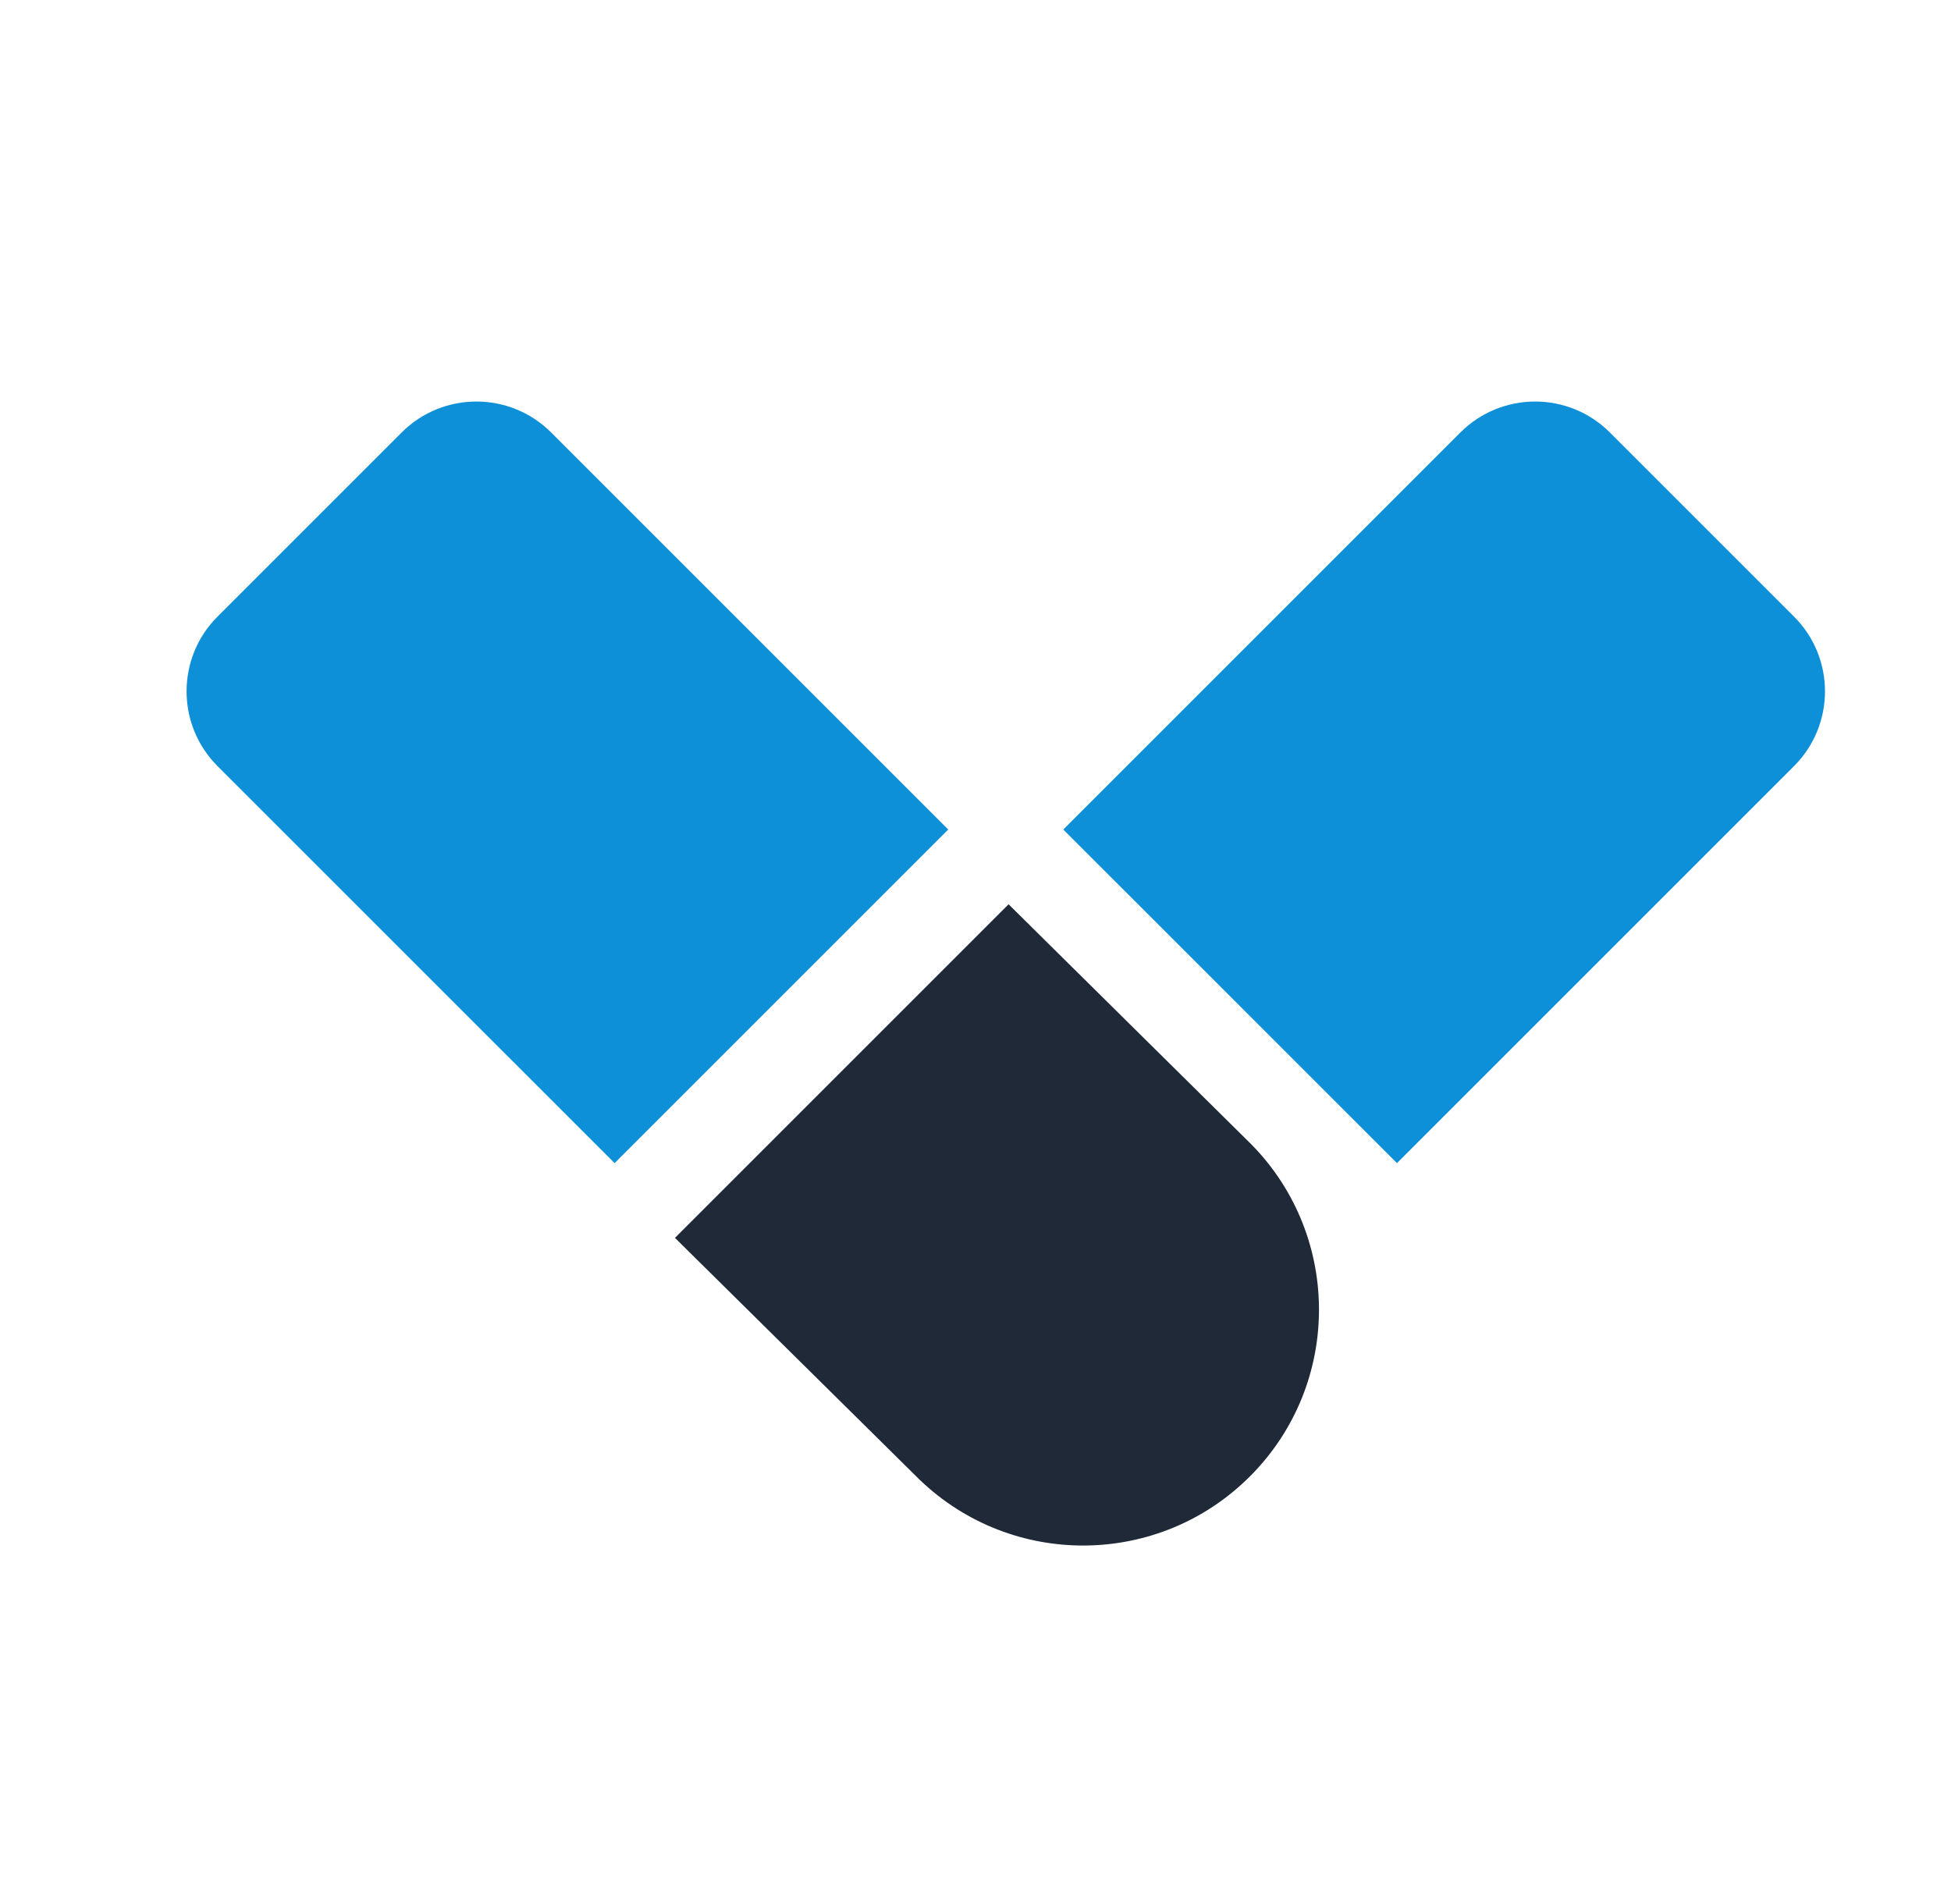
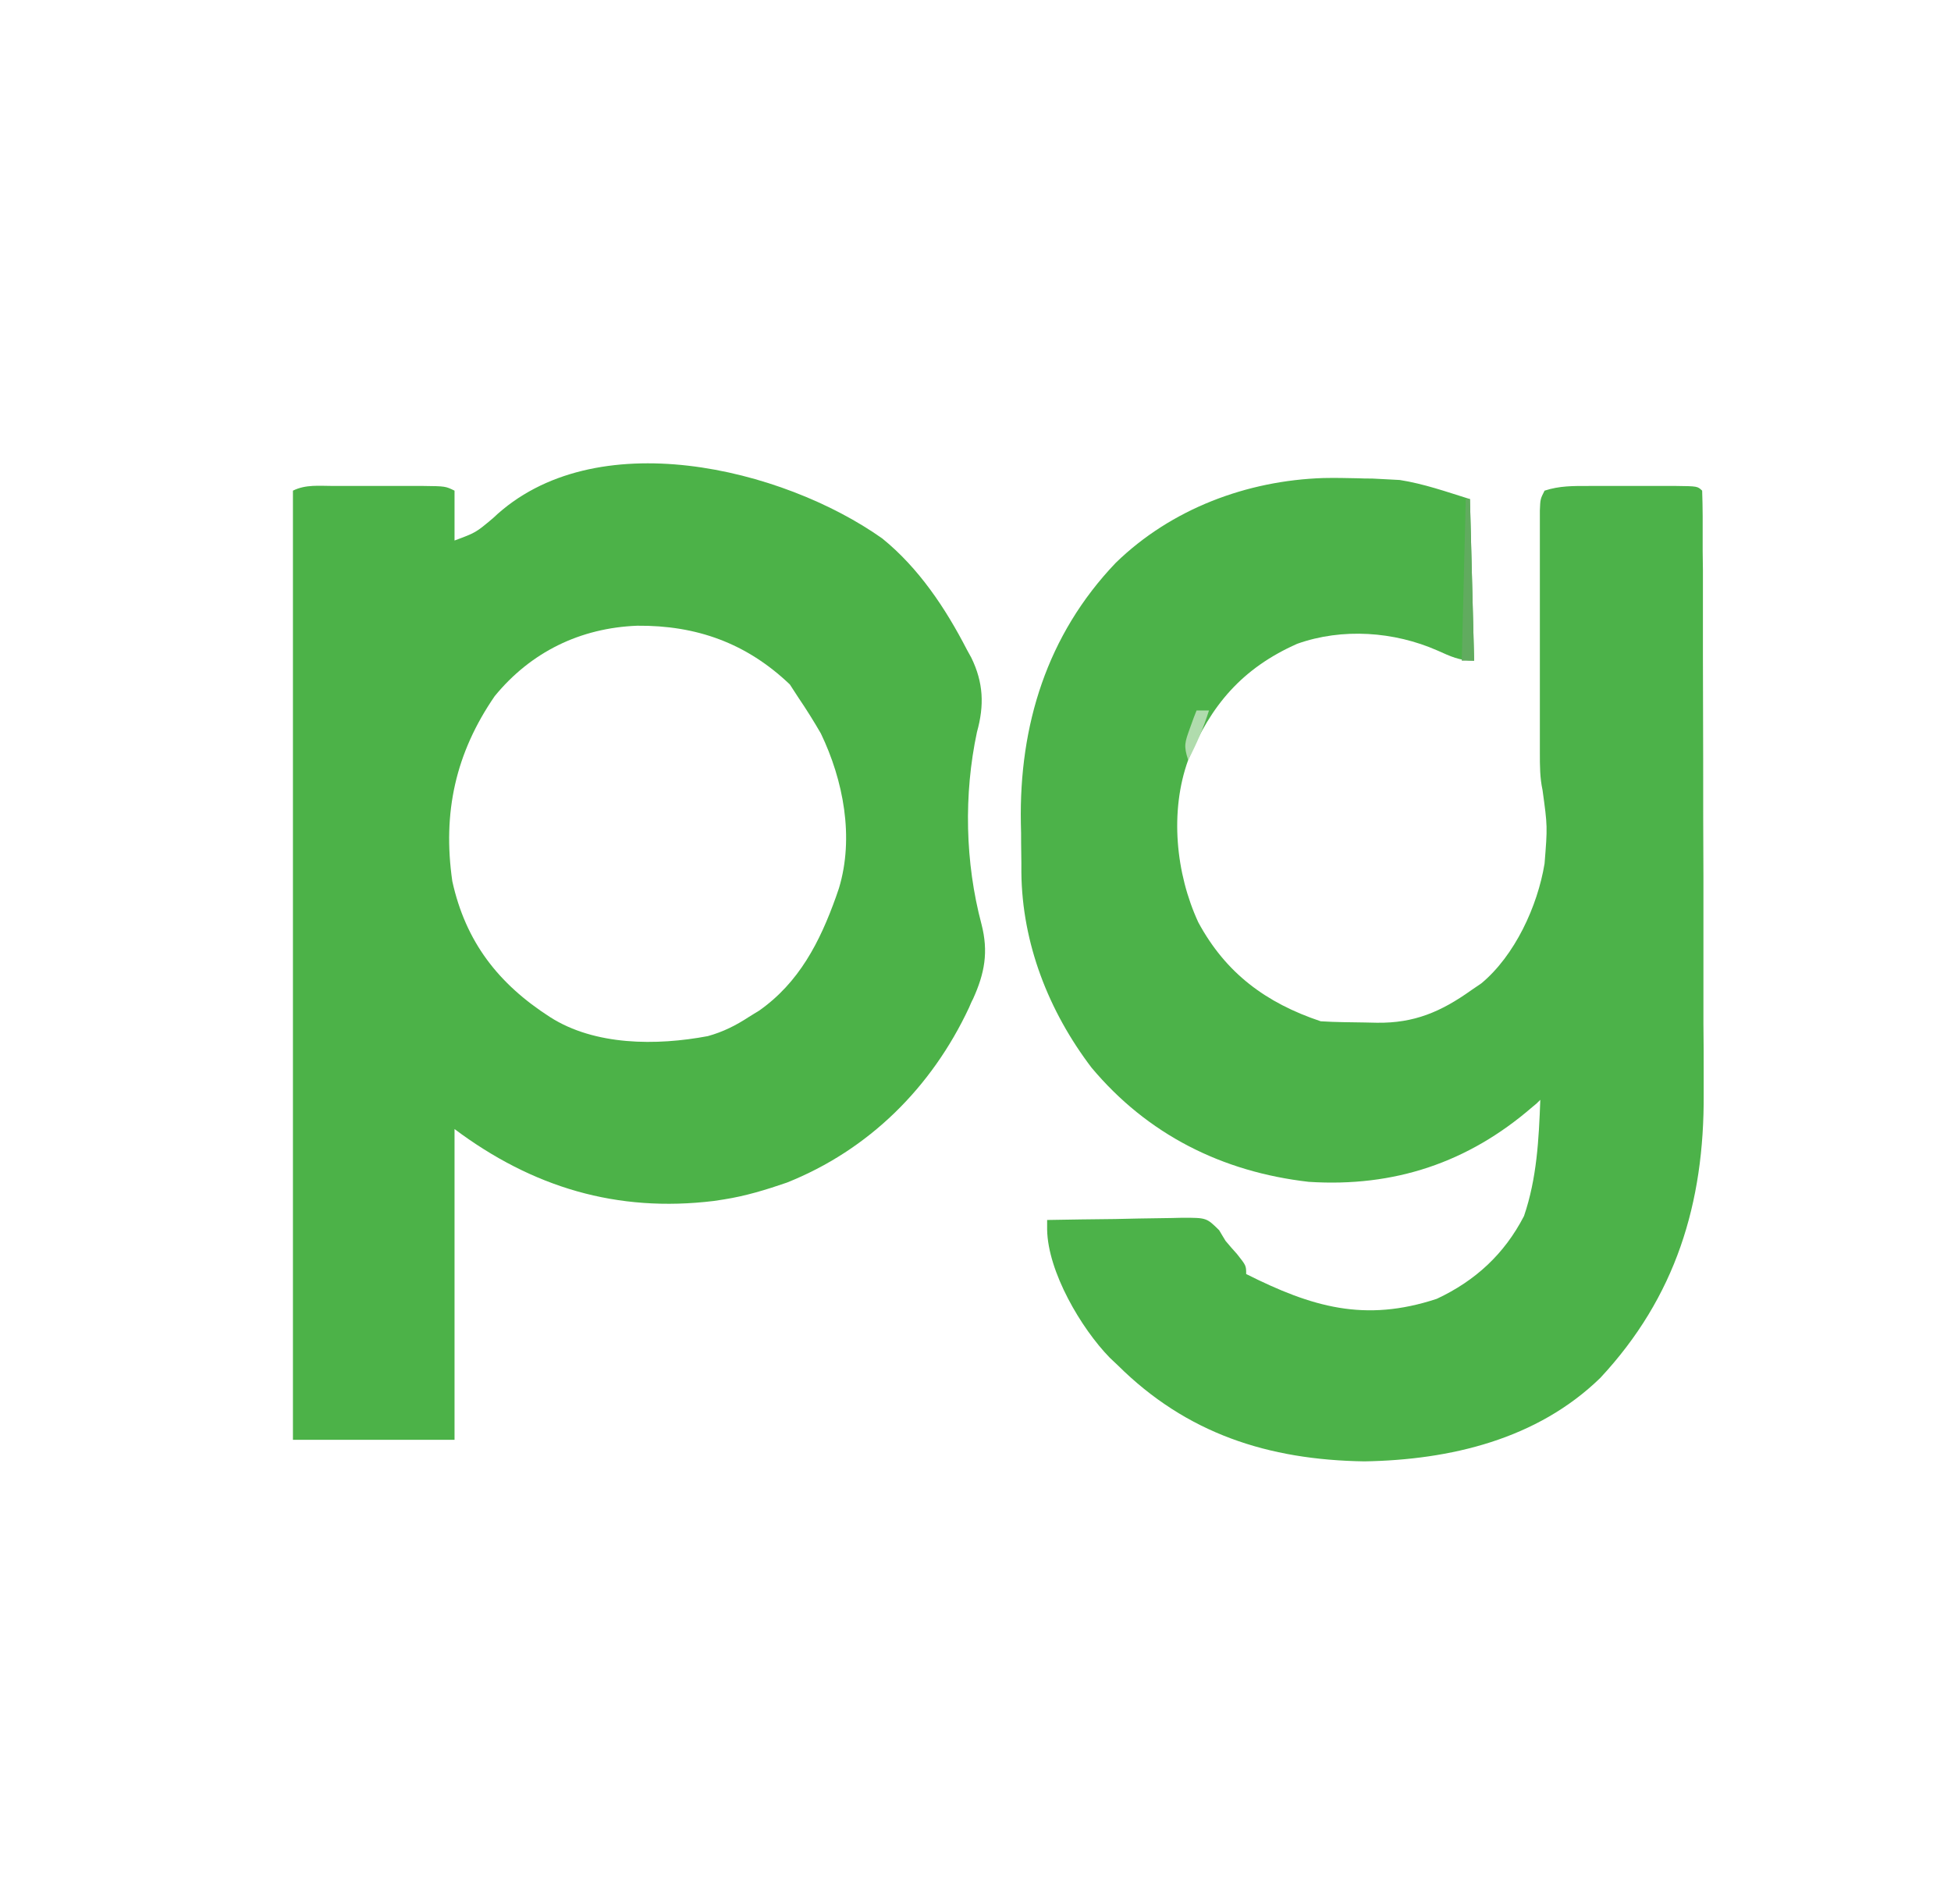
- <svg xmlns="http://www.w3.org/2000/svg" width="41" height="40" viewBox="0 0 41 40" fill="none">
-   <path d="M4.571 12.959C3.704 13.826 3.704 15.233 4.571 16.101L12.916 24.445L19.927 17.434L11.583 9.09C10.715 8.222 9.308 8.222 8.44 9.09L4.571 12.959Z" fill="#0E90D9" />
-   <path d="M37.701 12.959C38.569 13.826 38.569 15.233 37.701 16.101L29.357 24.445L22.345 17.434L30.689 9.09C31.557 8.222 32.964 8.222 33.832 9.09L37.701 12.959Z" fill="#0E90D9" />
-   <path d="M14.184 26.016L19.323 31.096C21.268 32.969 24.356 32.941 26.266 31.03C28.228 29.069 28.198 25.879 26.2 23.955L21.195 19.005L14.184 26.016Z" fill="#1F2937" />
+ <svg xmlns="http://www.w3.org/2000/svg" width="41" zoomAndPan="magnify" viewBox="0 0 30.75 30" height="40" preserveAspectRatio="xMidYMid meet" version="1.2">
+   <g id="51b5d8fed6">
+     <path style=" stroke:none;fill-rule:nonzero;fill:#4cb249;fill-opacity:1;" d="M 20.859 7.535 C 21.043 7.531 21.223 7.535 21.406 7.539 C 21.512 7.543 21.512 7.543 21.625 7.543 C 21.699 7.547 21.777 7.551 21.855 7.555 C 21.922 7.559 21.992 7.562 22.062 7.566 C 22.441 7.625 22.805 7.754 23.168 7.867 C 23.191 8.707 23.211 9.547 23.234 10.414 C 23 10.414 22.867 10.348 22.656 10.254 C 21.973 9.953 21.156 9.895 20.445 10.148 C 19.582 10.531 19.082 11.113 18.727 11.98 C 18.434 12.789 18.531 13.77 18.887 14.539 C 19.32 15.34 19.953 15.809 20.816 16.098 C 21.047 16.113 21.281 16.113 21.512 16.117 C 21.574 16.117 21.637 16.121 21.703 16.121 C 22.289 16.129 22.711 15.949 23.188 15.609 C 23.266 15.555 23.266 15.555 23.348 15.5 C 23.875 15.062 24.234 14.285 24.344 13.613 C 24.391 13.027 24.391 13.027 24.312 12.453 C 24.27 12.258 24.27 12.07 24.27 11.871 C 24.27 11.809 24.27 11.809 24.27 11.742 C 24.27 11.598 24.27 11.457 24.27 11.316 C 24.27 11.215 24.27 11.117 24.27 11.02 C 24.27 10.812 24.27 10.605 24.27 10.398 C 24.27 10.133 24.27 9.867 24.27 9.602 C 24.27 9.395 24.27 9.191 24.27 8.988 C 24.27 8.891 24.27 8.793 24.27 8.695 C 24.27 8.559 24.27 8.422 24.27 8.285 C 24.27 8.207 24.27 8.129 24.27 8.047 C 24.277 7.867 24.277 7.867 24.344 7.734 C 24.582 7.656 24.797 7.66 25.043 7.66 C 25.094 7.66 25.141 7.66 25.191 7.66 C 25.293 7.66 25.398 7.66 25.5 7.66 C 25.66 7.66 25.816 7.66 25.977 7.66 C 26.074 7.66 26.176 7.66 26.277 7.66 C 26.324 7.66 26.371 7.66 26.422 7.66 C 26.754 7.664 26.754 7.664 26.828 7.734 C 26.832 7.867 26.836 8 26.836 8.133 C 26.836 8.176 26.836 8.215 26.836 8.258 C 26.836 8.402 26.836 8.543 26.836 8.684 C 26.836 8.785 26.84 8.887 26.84 8.988 C 26.84 9.266 26.84 9.539 26.84 9.816 C 26.84 9.988 26.84 10.16 26.84 10.332 C 26.84 10.875 26.844 11.418 26.844 11.957 C 26.844 12.582 26.844 13.203 26.848 13.828 C 26.848 14.309 26.848 14.789 26.848 15.273 C 26.848 15.562 26.848 15.848 26.848 16.137 C 26.852 16.406 26.852 16.68 26.852 16.949 C 26.852 17.051 26.852 17.148 26.852 17.246 C 26.863 18.965 26.41 20.445 25.223 21.719 C 24.227 22.688 22.859 23.012 21.504 23.035 C 19.988 23.012 18.703 22.598 17.617 21.52 C 17.574 21.48 17.535 21.441 17.492 21.402 C 17.039 20.938 16.516 20.047 16.504 19.383 C 16.504 19.332 16.504 19.285 16.504 19.23 C 16.863 19.223 17.223 19.219 17.578 19.215 C 17.703 19.211 17.824 19.211 17.945 19.207 C 18.121 19.203 18.297 19.203 18.469 19.199 C 18.523 19.199 18.578 19.195 18.637 19.195 C 19.016 19.195 19.016 19.195 19.215 19.391 C 19.246 19.445 19.281 19.5 19.316 19.559 C 19.375 19.629 19.434 19.699 19.496 19.766 C 19.641 19.949 19.641 19.949 19.641 20.082 C 20.676 20.602 21.508 20.848 22.645 20.473 C 23.254 20.188 23.711 19.766 24.02 19.168 C 24.223 18.574 24.254 17.957 24.277 17.336 C 24.219 17.395 24.219 17.395 24.152 17.449 C 23.137 18.328 21.973 18.715 20.629 18.629 C 19.262 18.473 18.086 17.883 17.203 16.828 C 16.527 15.938 16.109 14.871 16.098 13.75 C 16.098 13.703 16.098 13.652 16.098 13.602 C 16.098 13.5 16.094 13.395 16.094 13.289 C 16.094 13.188 16.094 13.082 16.09 12.977 C 16.062 11.434 16.5 10.008 17.586 8.871 C 18.461 8.02 19.652 7.574 20.859 7.535 Z M 20.859 7.535 " />
+     <path style=" stroke:none;fill-rule:nonzero;fill:#4cb248;fill-opacity:1;" d="M 13.906 8.488 C 14.48 8.953 14.902 9.586 15.238 10.238 C 15.273 10.301 15.273 10.301 15.309 10.367 C 15.5 10.758 15.516 11.117 15.398 11.539 C 15.188 12.523 15.211 13.594 15.469 14.566 C 15.582 15.004 15.52 15.34 15.336 15.746 C 15.312 15.789 15.293 15.836 15.273 15.883 C 14.684 17.141 13.695 18.125 12.402 18.641 C 12.074 18.754 11.754 18.852 11.41 18.906 C 11.332 18.918 11.332 18.918 11.254 18.93 C 9.723 19.117 8.391 18.715 7.164 17.797 C 7.164 19.41 7.164 21.027 7.164 22.695 C 6.324 22.695 5.484 22.695 4.617 22.695 C 4.617 17.758 4.617 12.82 4.617 7.734 C 4.82 7.633 5.035 7.66 5.258 7.66 C 5.332 7.66 5.332 7.66 5.41 7.66 C 5.516 7.66 5.621 7.66 5.727 7.66 C 5.891 7.66 6.055 7.66 6.215 7.66 C 6.32 7.66 6.422 7.66 6.527 7.66 C 6.598 7.66 6.598 7.66 6.676 7.66 C 7.02 7.664 7.02 7.664 7.164 7.734 C 7.164 7.992 7.164 8.254 7.164 8.52 C 7.5 8.395 7.5 8.395 7.77 8.168 C 9.363 6.648 12.336 7.375 13.906 8.488 Z M 7.797 10.973 C 7.18 11.871 6.973 12.809 7.129 13.891 C 7.34 14.848 7.855 15.508 8.668 16.031 C 9.375 16.484 10.348 16.484 11.156 16.332 C 11.395 16.266 11.598 16.164 11.801 16.031 C 11.855 15.996 11.91 15.965 11.965 15.93 C 12.594 15.488 12.922 14.848 13.176 14.137 C 13.191 14.094 13.207 14.047 13.223 14 C 13.465 13.199 13.293 12.301 12.938 11.562 C 12.828 11.371 12.711 11.184 12.586 11 C 12.539 10.93 12.496 10.859 12.449 10.789 C 11.766 10.137 10.977 9.855 10.043 9.863 C 9.145 9.898 8.367 10.277 7.797 10.973 Z M 7.797 10.973 " />
+     <path style=" stroke:none;fill-rule:nonzero;fill:#61ab5f;fill-opacity:1;" d="M 23.102 7.867 C 23.125 7.867 23.148 7.867 23.168 7.867 C 23.191 8.707 23.211 9.547 23.234 10.414 C 23.168 10.414 23.105 10.414 23.039 10.414 C 23.059 9.574 23.082 8.73 23.102 7.867 Z M 23.102 7.867 " />
+     <path style=" stroke:none;fill-rule:nonzero;fill:#b0dcad;fill-opacity:1;" d="M 18.859 11.199 C 18.922 11.199 18.988 11.199 19.055 11.199 C 18.969 11.473 18.859 11.727 18.727 11.98 C 18.652 11.754 18.676 11.699 18.754 11.48 C 18.785 11.398 18.785 11.398 18.812 11.32 C 18.828 11.277 18.844 11.238 18.859 11.199 Z M 18.859 11.199 " />
+   </g>
</svg>
